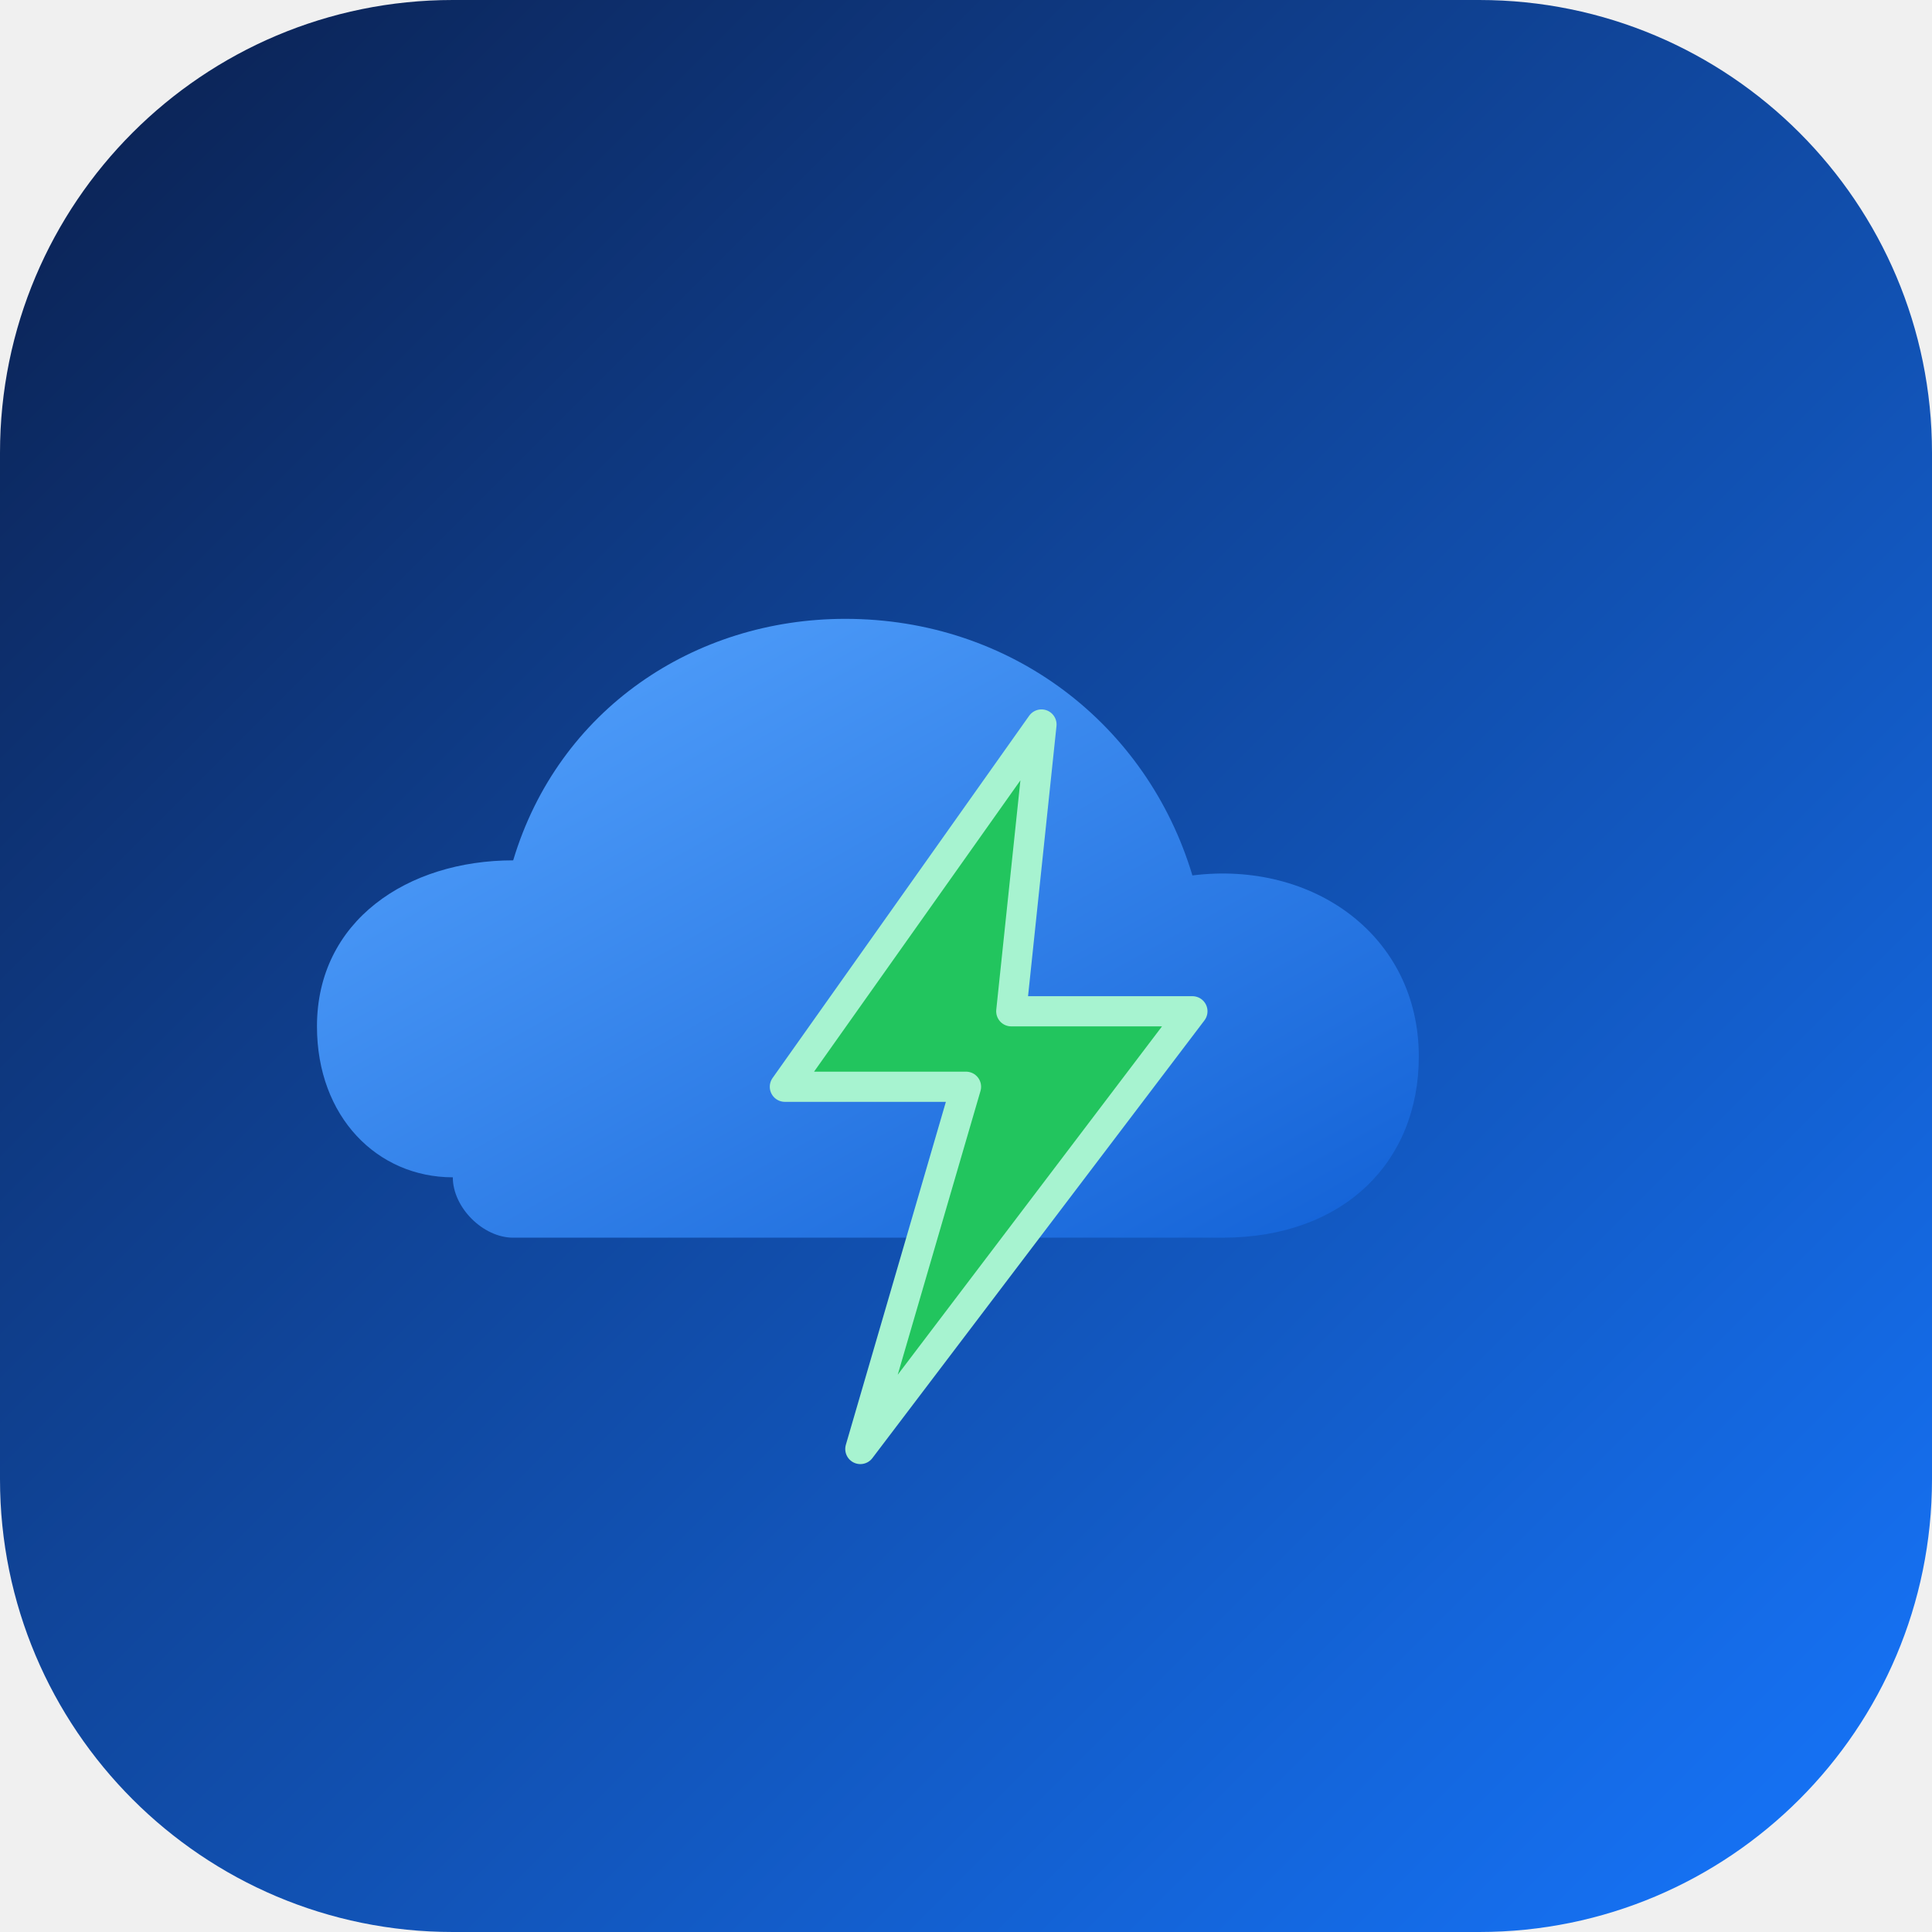
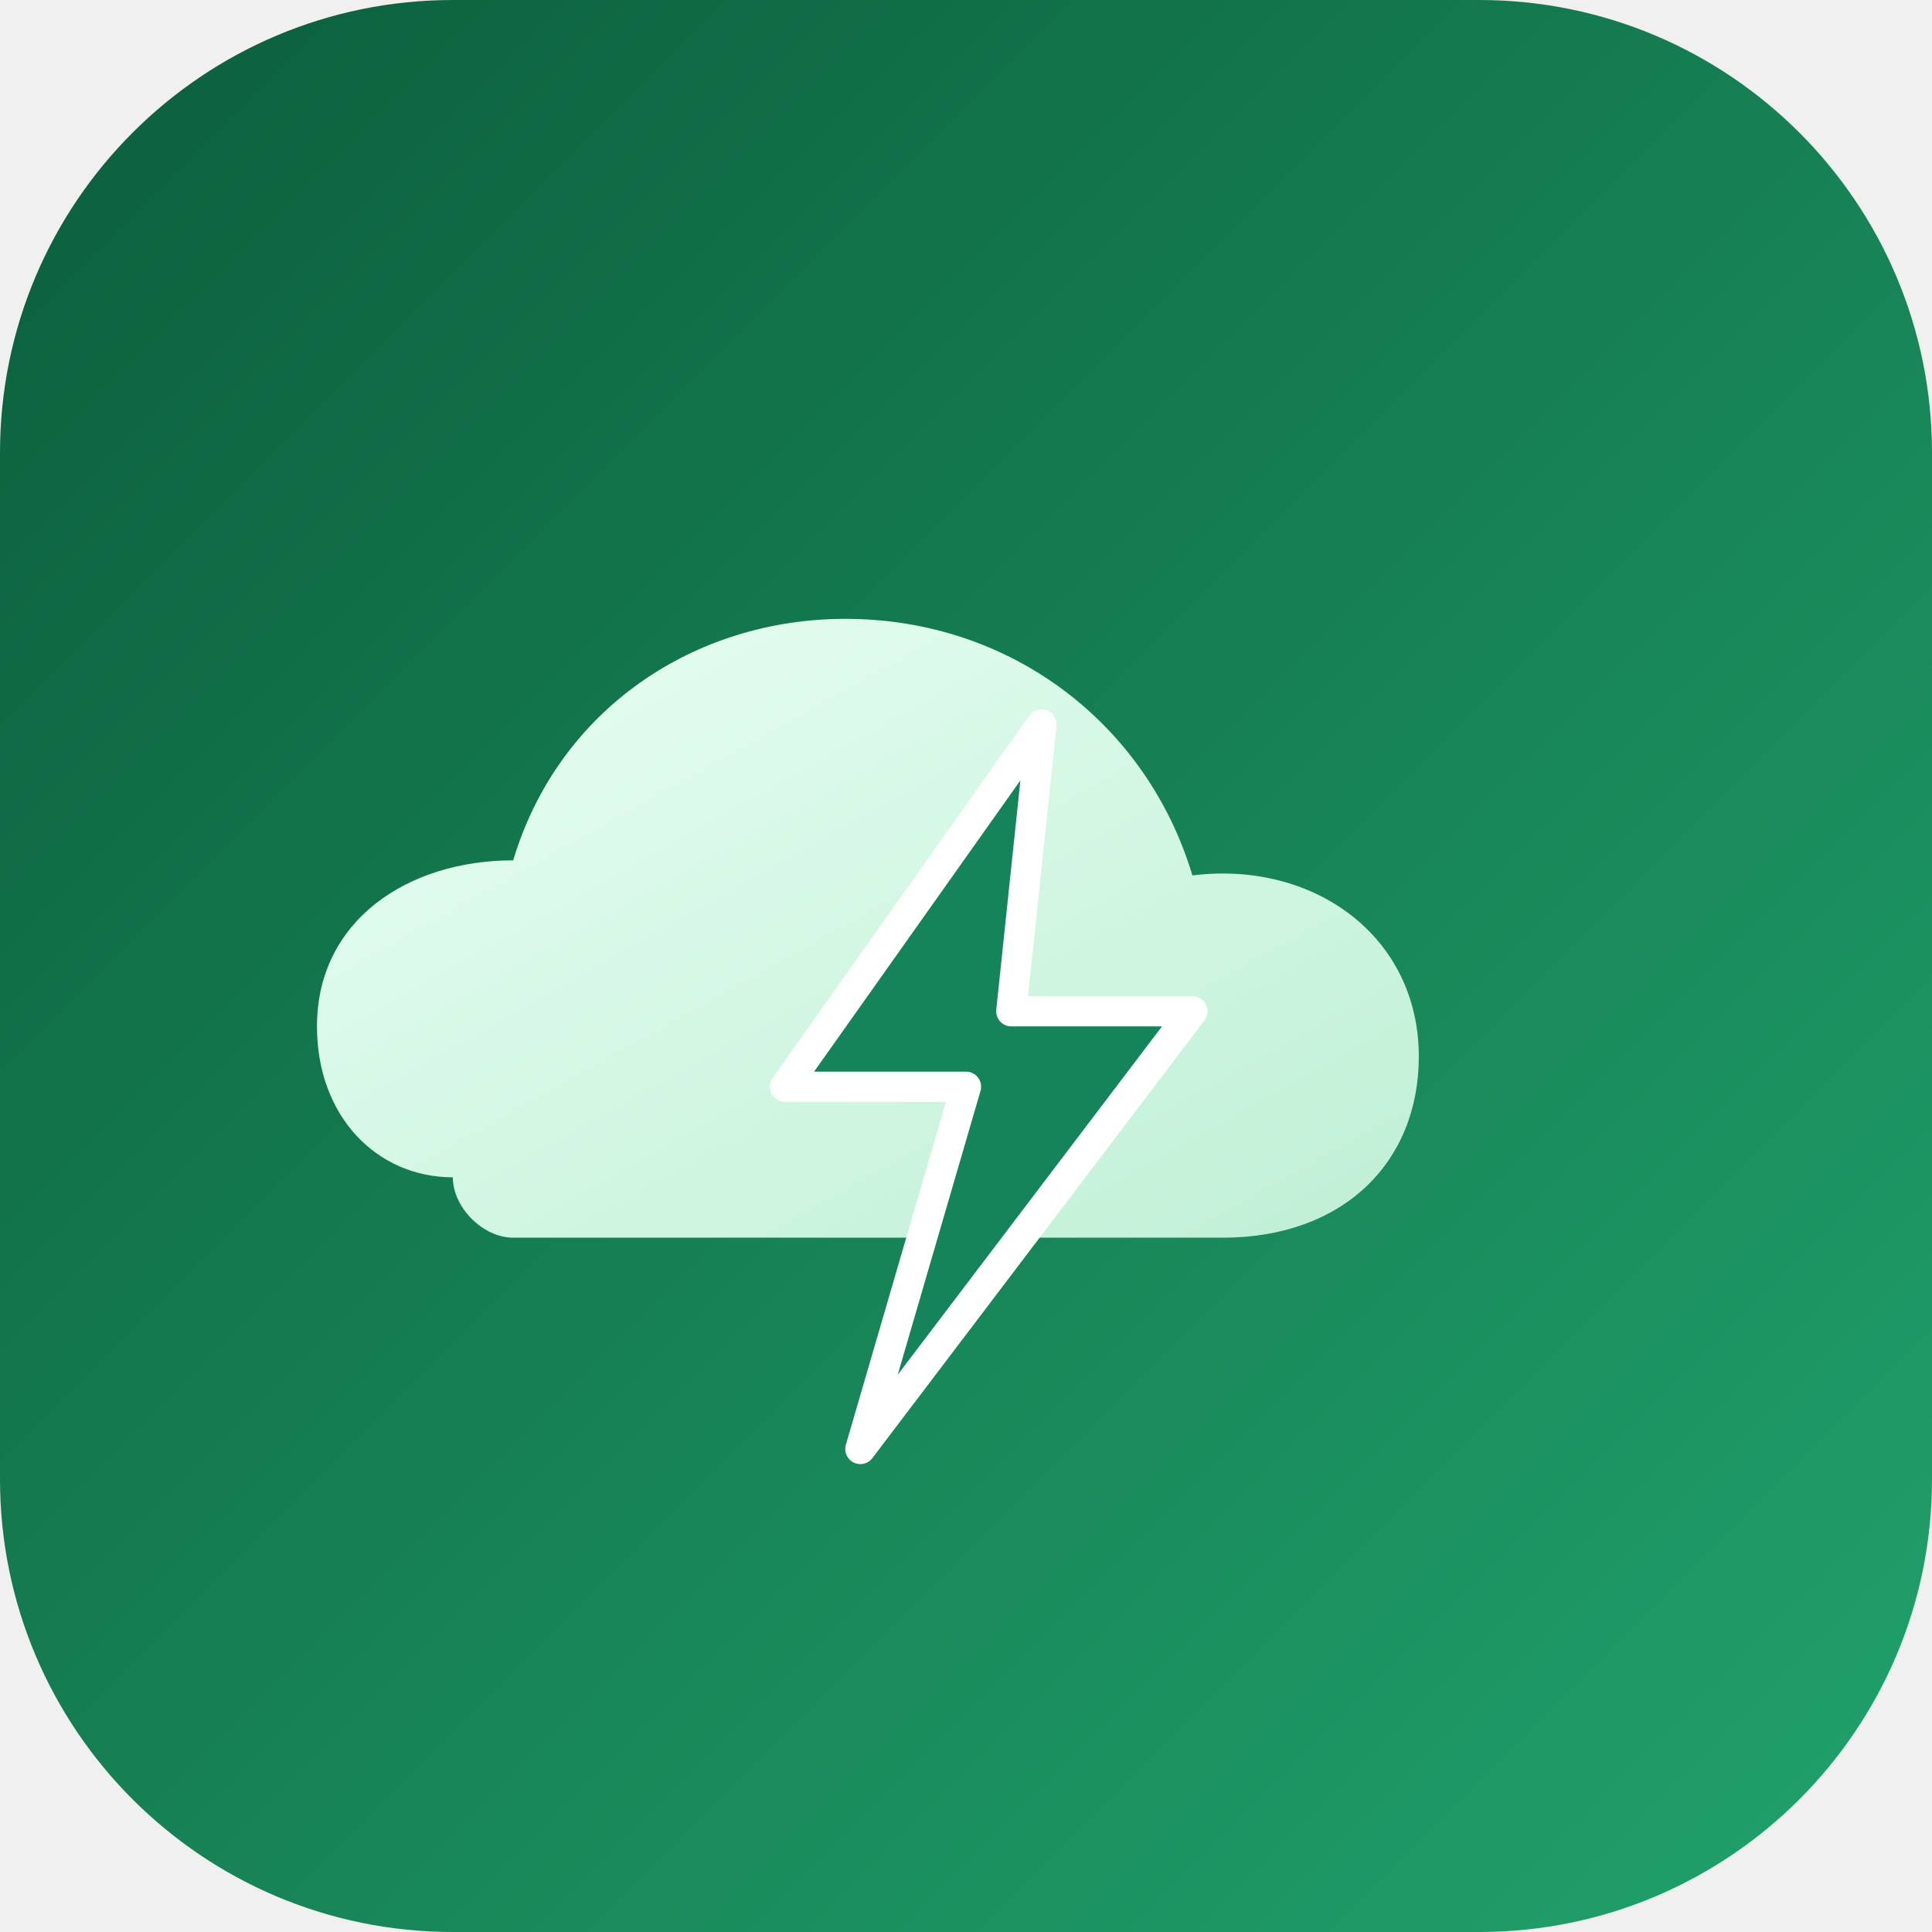
<svg xmlns="http://www.w3.org/2000/svg" viewBox="0 0 128 128">
  <defs>
    <linearGradient id="bg" x1="0" y1="0" x2="1" y2="1">
-       <stop offset="0%" stop-color="#0B1F4D" />
-       <stop offset="100%" stop-color="#1677FF" />
+       <stop offset="0%" stop-color="#0B5D3B" />
+       <stop offset="100%" stop-color="#21A36D" />
    </linearGradient>
    <linearGradient id="cloud" x1="0" y1="0" x2="1" y2="1">
-       <stop offset="0%" stop-color="#58A6FF" />
-       <stop offset="100%" stop-color="#1261D6" />
+       <stop offset="0%" stop-color="#E9FFF3" />
+       <stop offset="100%" stop-color="#BFEFD5" />
    </linearGradient>
  </defs>
  <rect width="128" height="128" rx="30" fill="url(#bg)" />
-   <path d="M30 78        C25 78 21 74 21 68        C21 61 27 57 34 57        C37 47 46 41 56 41        C67 41 76 48 79 58        C87 57 94 62 94 70        C94 77 89 82 81 82        H34        C32 82 30 80 30 78Z" fill="url(#cloud)" />
-   <path d="M69 48 L52 72 H64 L57 96 L79 67 H67 Z" fill="#22C55E" stroke="#A7F3D0" stroke-width="2" stroke-linejoin="round" />
+   <path d="M30 78C25 78 21 74 21 68C21 61 27 57 34 57C37 47 46 41 56 41C67 41 76 48 79 58C87 57 94 62 94 70C94 77 89 82 81 82H34C32 82 30 80 30 78Z" fill="url(#cloud)" />
+   <path d="M69 48L52 72H64L57 96L79 67H67Z" fill="#16845A" stroke="#FFFFFF" stroke-width="2" stroke-linejoin="round" />
</svg>
